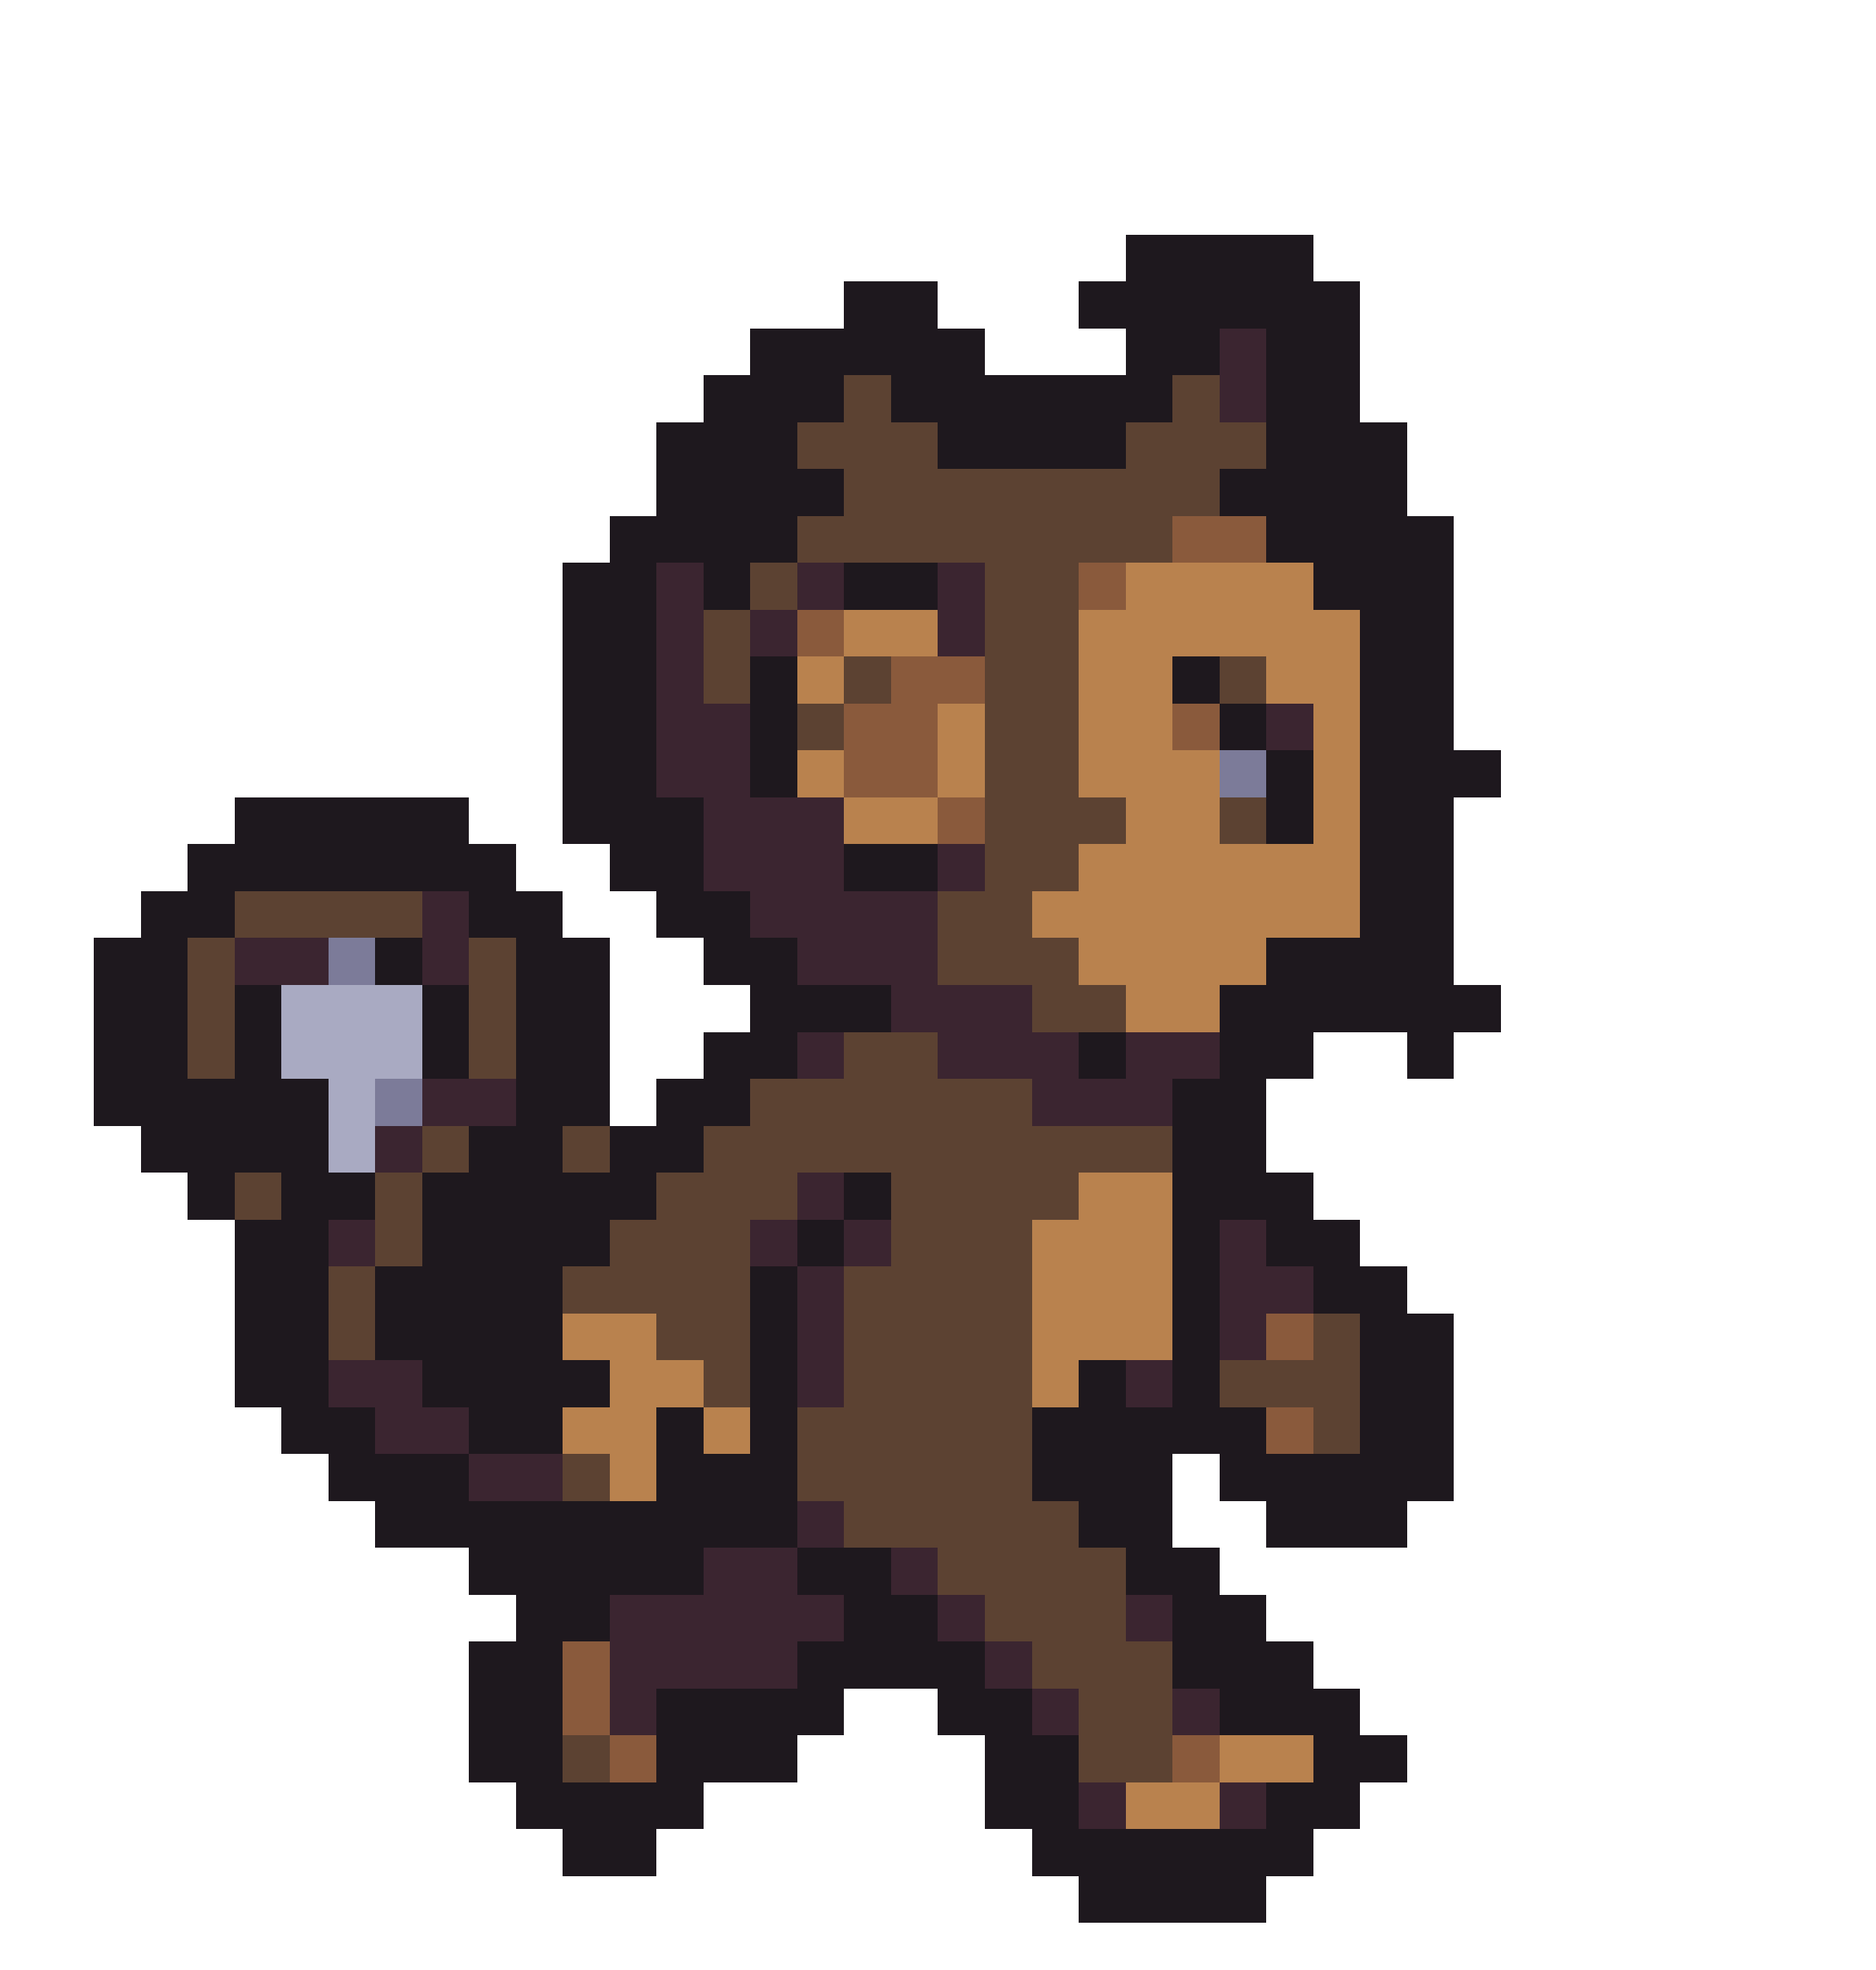
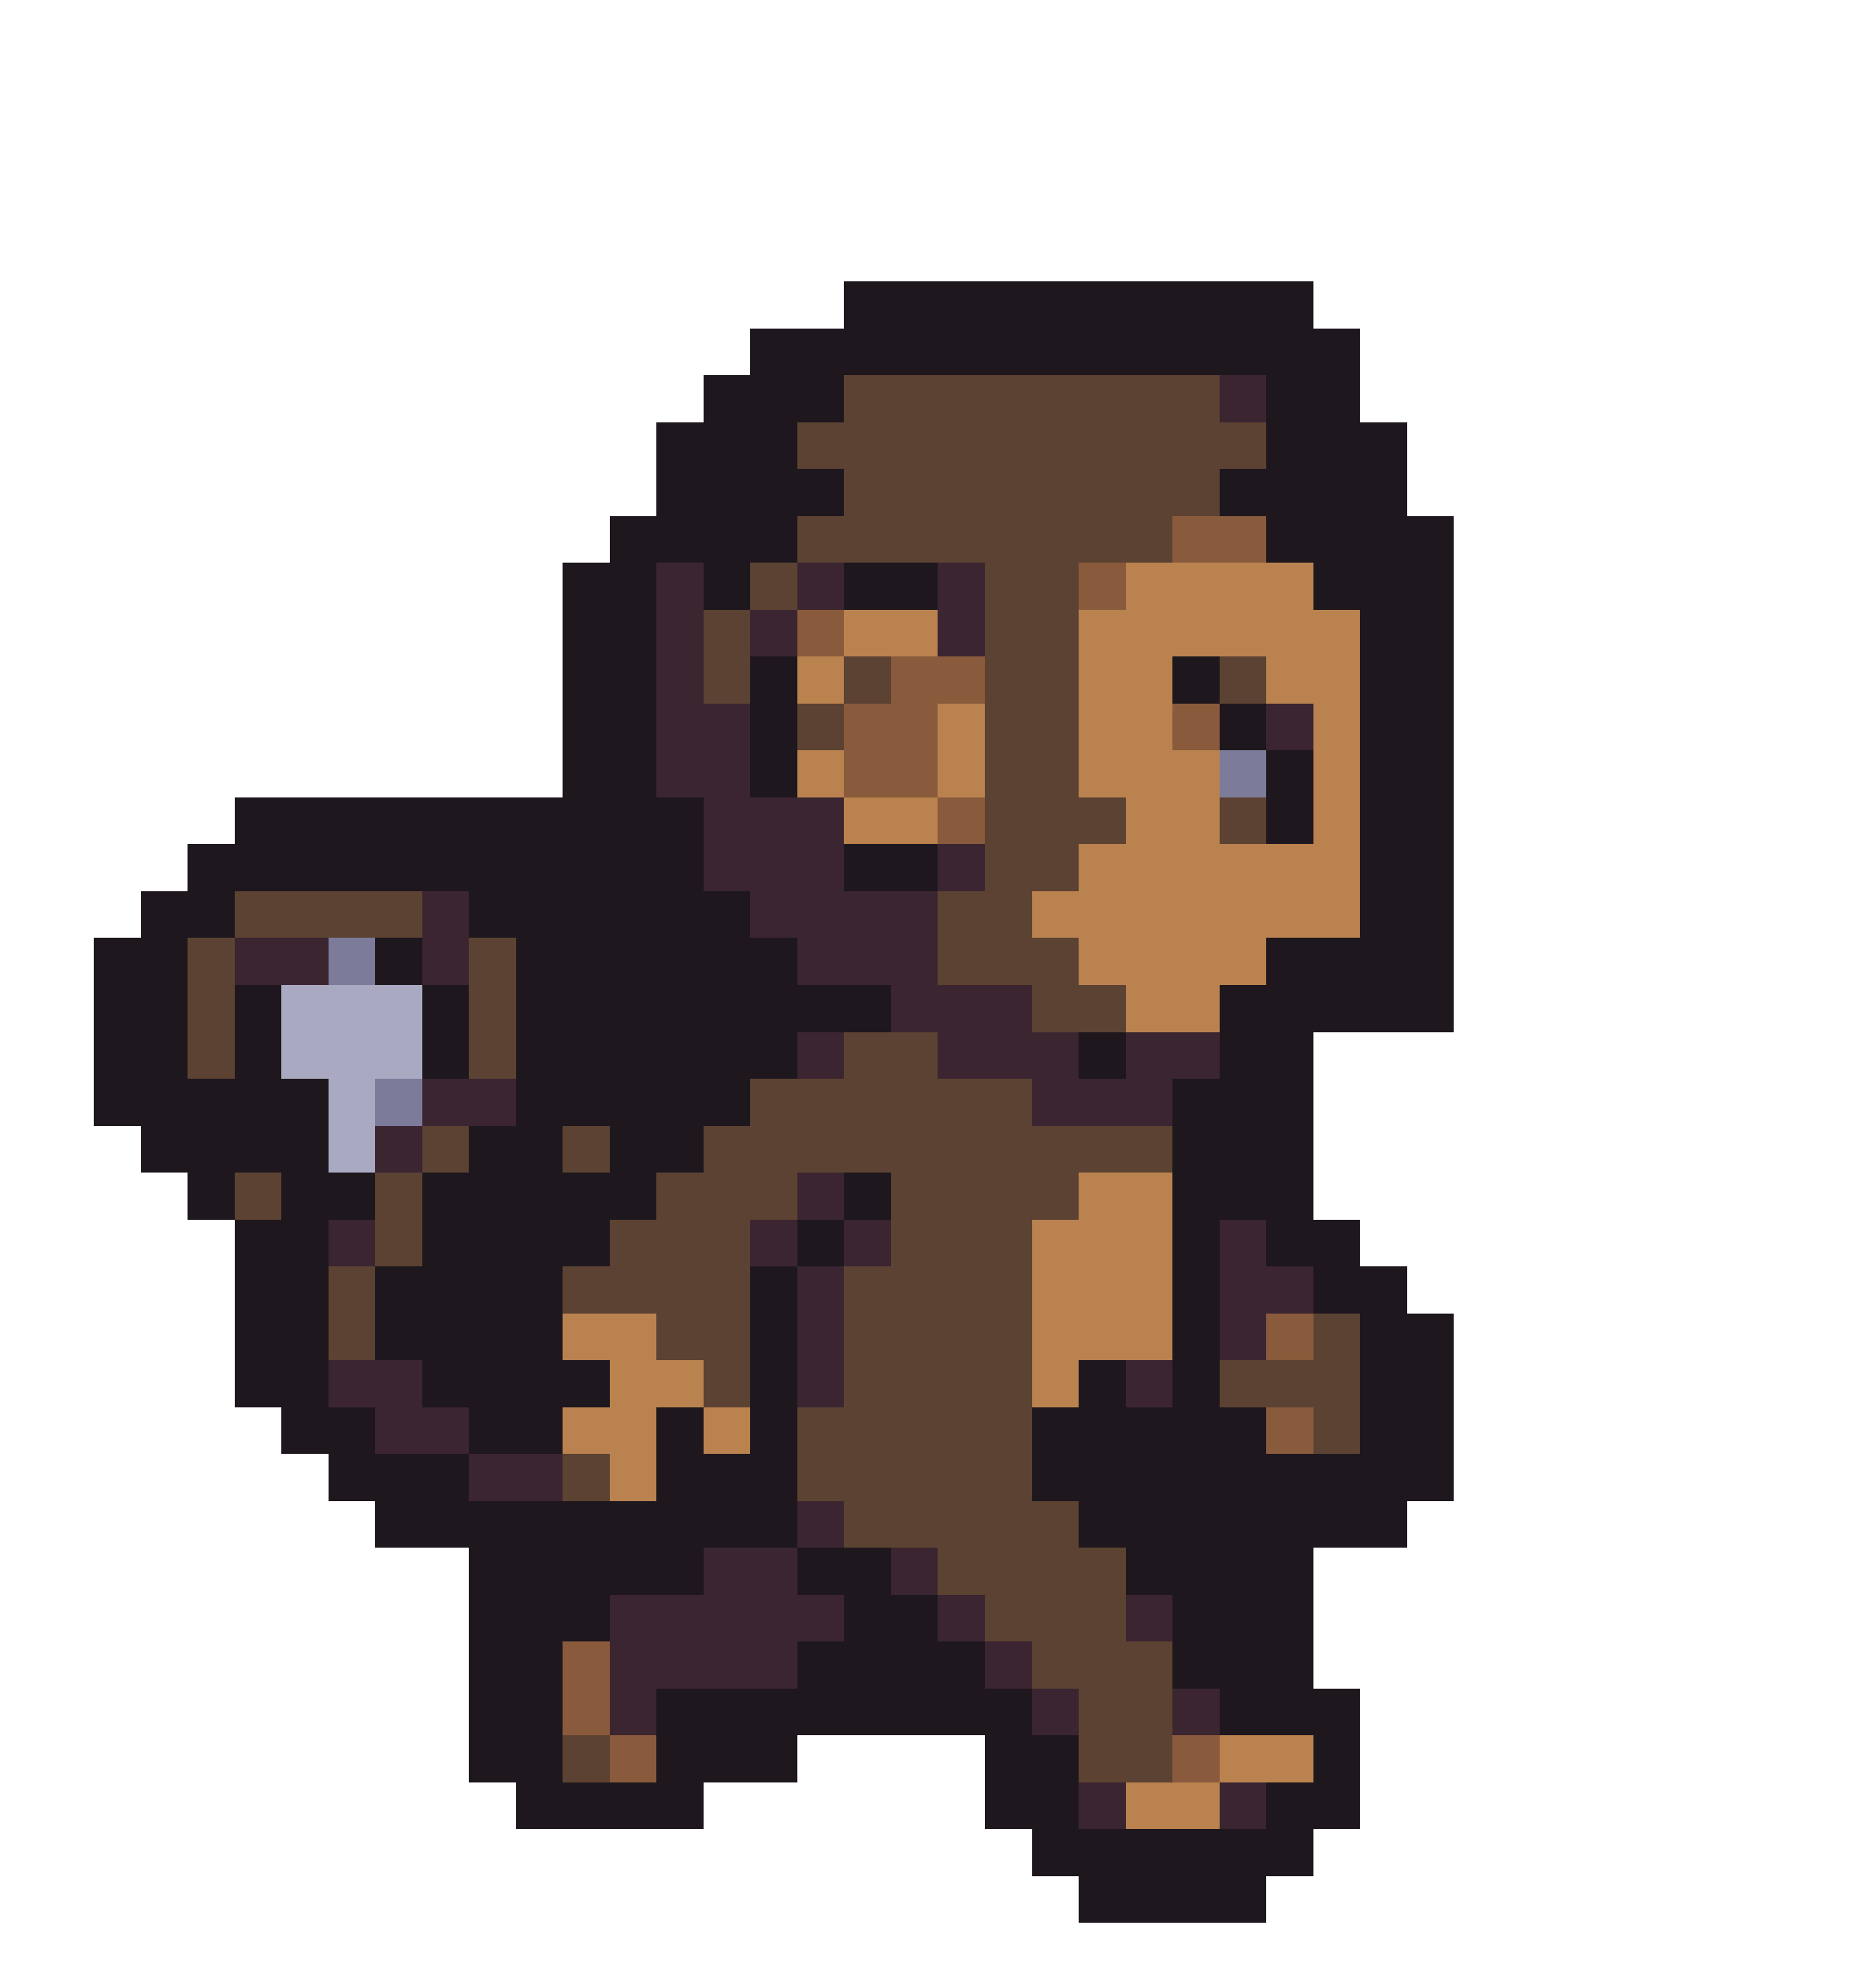
<svg xmlns="http://www.w3.org/2000/svg" width="40" height="42" viewBox="0 0 40 42" shape-rendering="crispEdges">
-   <rect x="24" y="5" width="4" height="1" fill="#1e181e" />
-   <rect x="18" y="6" width="2" height="1" fill="#1e181e" />
-   <rect x="23" y="6" width="6" height="1" fill="#1e181e" />
-   <rect x="16" y="7" width="5" height="1" fill="#1e181e" />
-   <rect x="24" y="7" width="2" height="1" fill="#1e181e" />
-   <rect x="26" y="7" width="1" height="1" fill="#3b2530" />
-   <rect x="27" y="7" width="2" height="1" fill="#1e181e" />
+   <rect x="18" y="6" width="10" height="1" fill="#1e181e" />
+   <rect x="16" y="7" width="13" height="1" fill="#1e181e" />
  <rect x="15" y="8" width="3" height="1" fill="#1e181e" />
-   <rect x="18" y="8" width="1" height="1" fill="#5c4232" />
-   <rect x="19" y="8" width="6" height="1" fill="#1e181e" />
-   <rect x="25" y="8" width="1" height="1" fill="#5c4232" />
+   <rect x="18" y="8" width="8" height="1" fill="#5c4232" />
  <rect x="26" y="8" width="1" height="1" fill="#3b2530" />
  <rect x="27" y="8" width="2" height="1" fill="#1e181e" />
  <rect x="14" y="9" width="3" height="1" fill="#1e181e" />
-   <rect x="17" y="9" width="3" height="1" fill="#5c4232" />
-   <rect x="20" y="9" width="4" height="1" fill="#1e181e" />
-   <rect x="24" y="9" width="3" height="1" fill="#5c4232" />
+   <rect x="17" y="9" width="10" height="1" fill="#5c4232" />
  <rect x="27" y="9" width="3" height="1" fill="#1e181e" />
  <rect x="14" y="10" width="4" height="1" fill="#1e181e" />
  <rect x="18" y="10" width="8" height="1" fill="#5c4232" />
  <rect x="26" y="10" width="4" height="1" fill="#1e181e" />
  <rect x="13" y="11" width="4" height="1" fill="#1e181e" />
  <rect x="17" y="11" width="8" height="1" fill="#5c4232" />
  <rect x="25" y="11" width="2" height="1" fill="#8a5a3c" />
  <rect x="27" y="11" width="4" height="1" fill="#1e181e" />
  <rect x="12" y="12" width="2" height="1" fill="#1e181e" />
  <rect x="14" y="12" width="1" height="1" fill="#3b2530" />
  <rect x="15" y="12" width="1" height="1" fill="#1e181e" />
  <rect x="16" y="12" width="1" height="1" fill="#5c4232" />
  <rect x="17" y="12" width="1" height="1" fill="#3b2530" />
  <rect x="18" y="12" width="2" height="1" fill="#1e181e" />
  <rect x="20" y="12" width="1" height="1" fill="#3b2530" />
  <rect x="21" y="12" width="2" height="1" fill="#5c4232" />
  <rect x="23" y="12" width="1" height="1" fill="#8a5a3c" />
  <rect x="24" y="12" width="4" height="1" fill="#b9824e" />
  <rect x="28" y="12" width="3" height="1" fill="#1e181e" />
  <rect x="12" y="13" width="2" height="1" fill="#1e181e" />
  <rect x="14" y="13" width="1" height="1" fill="#3b2530" />
  <rect x="15" y="13" width="1" height="1" fill="#5c4232" />
  <rect x="16" y="13" width="1" height="1" fill="#3b2530" />
  <rect x="17" y="13" width="1" height="1" fill="#8a5a3c" />
  <rect x="18" y="13" width="2" height="1" fill="#b9824e" />
  <rect x="20" y="13" width="1" height="1" fill="#3b2530" />
  <rect x="21" y="13" width="2" height="1" fill="#5c4232" />
  <rect x="23" y="13" width="6" height="1" fill="#b9824e" />
  <rect x="29" y="13" width="2" height="1" fill="#1e181e" />
  <rect x="12" y="14" width="2" height="1" fill="#1e181e" />
  <rect x="14" y="14" width="1" height="1" fill="#3b2530" />
  <rect x="15" y="14" width="1" height="1" fill="#5c4232" />
  <rect x="16" y="14" width="1" height="1" fill="#1e181e" />
  <rect x="17" y="14" width="1" height="1" fill="#b9824e" />
  <rect x="18" y="14" width="1" height="1" fill="#5c4232" />
  <rect x="19" y="14" width="2" height="1" fill="#8a5a3c" />
  <rect x="21" y="14" width="2" height="1" fill="#5c4232" />
  <rect x="23" y="14" width="2" height="1" fill="#b9824e" />
  <rect x="25" y="14" width="1" height="1" fill="#1e181e" />
  <rect x="26" y="14" width="1" height="1" fill="#5c4232" />
  <rect x="27" y="14" width="2" height="1" fill="#b9824e" />
  <rect x="29" y="14" width="2" height="1" fill="#1e181e" />
  <rect x="12" y="15" width="2" height="1" fill="#1e181e" />
  <rect x="14" y="15" width="2" height="1" fill="#3b2530" />
  <rect x="16" y="15" width="1" height="1" fill="#1e181e" />
  <rect x="17" y="15" width="1" height="1" fill="#5c4232" />
  <rect x="18" y="15" width="2" height="1" fill="#8a5a3c" />
  <rect x="20" y="15" width="1" height="1" fill="#b9824e" />
  <rect x="21" y="15" width="2" height="1" fill="#5c4232" />
  <rect x="23" y="15" width="2" height="1" fill="#b9824e" />
  <rect x="25" y="15" width="1" height="1" fill="#8a5a3c" />
  <rect x="26" y="15" width="1" height="1" fill="#1e181e" />
  <rect x="27" y="15" width="1" height="1" fill="#3b2530" />
  <rect x="28" y="15" width="1" height="1" fill="#b9824e" />
  <rect x="29" y="15" width="2" height="1" fill="#1e181e" />
  <rect x="12" y="16" width="2" height="1" fill="#1e181e" />
  <rect x="14" y="16" width="2" height="1" fill="#3b2530" />
  <rect x="16" y="16" width="1" height="1" fill="#1e181e" />
  <rect x="17" y="16" width="1" height="1" fill="#b9824e" />
  <rect x="18" y="16" width="2" height="1" fill="#8a5a3c" />
  <rect x="20" y="16" width="1" height="1" fill="#b9824e" />
  <rect x="21" y="16" width="2" height="1" fill="#5c4232" />
  <rect x="23" y="16" width="3" height="1" fill="#b9824e" />
  <rect x="26" y="16" width="1" height="1" fill="#7c7b99" />
  <rect x="27" y="16" width="1" height="1" fill="#1e181e" />
  <rect x="28" y="16" width="1" height="1" fill="#b9824e" />
-   <rect x="29" y="16" width="3" height="1" fill="#1e181e" />
-   <rect x="5" y="17" width="5" height="1" fill="#1e181e" />
-   <rect x="12" y="17" width="3" height="1" fill="#1e181e" />
+   <rect x="29" y="16" width="2" height="1" fill="#1e181e" />
+   <rect x="5" y="17" width="10" height="1" fill="#1e181e" />
  <rect x="15" y="17" width="3" height="1" fill="#3b2530" />
  <rect x="18" y="17" width="2" height="1" fill="#b9824e" />
  <rect x="20" y="17" width="1" height="1" fill="#8a5a3c" />
  <rect x="21" y="17" width="3" height="1" fill="#5c4232" />
  <rect x="24" y="17" width="2" height="1" fill="#b9824e" />
  <rect x="26" y="17" width="1" height="1" fill="#5c4232" />
  <rect x="27" y="17" width="1" height="1" fill="#1e181e" />
  <rect x="28" y="17" width="1" height="1" fill="#b9824e" />
  <rect x="29" y="17" width="2" height="1" fill="#1e181e" />
-   <rect x="4" y="18" width="7" height="1" fill="#1e181e" />
-   <rect x="13" y="18" width="2" height="1" fill="#1e181e" />
+   <rect x="4" y="18" width="11" height="1" fill="#1e181e" />
  <rect x="15" y="18" width="3" height="1" fill="#3b2530" />
  <rect x="18" y="18" width="2" height="1" fill="#1e181e" />
  <rect x="20" y="18" width="1" height="1" fill="#3b2530" />
  <rect x="21" y="18" width="2" height="1" fill="#5c4232" />
  <rect x="23" y="18" width="6" height="1" fill="#b9824e" />
  <rect x="29" y="18" width="2" height="1" fill="#1e181e" />
  <rect x="3" y="19" width="2" height="1" fill="#1e181e" />
  <rect x="5" y="19" width="4" height="1" fill="#5c4232" />
  <rect x="9" y="19" width="1" height="1" fill="#3b2530" />
-   <rect x="10" y="19" width="2" height="1" fill="#1e181e" />
-   <rect x="14" y="19" width="2" height="1" fill="#1e181e" />
+   <rect x="10" y="19" width="6" height="1" fill="#1e181e" />
  <rect x="16" y="19" width="4" height="1" fill="#3b2530" />
  <rect x="20" y="19" width="2" height="1" fill="#5c4232" />
  <rect x="22" y="19" width="7" height="1" fill="#b9824e" />
  <rect x="29" y="19" width="2" height="1" fill="#1e181e" />
  <rect x="2" y="20" width="2" height="1" fill="#1e181e" />
  <rect x="4" y="20" width="1" height="1" fill="#5c4232" />
  <rect x="5" y="20" width="2" height="1" fill="#3b2530" />
  <rect x="7" y="20" width="1" height="1" fill="#7c7b99" />
  <rect x="8" y="20" width="1" height="1" fill="#1e181e" />
  <rect x="9" y="20" width="1" height="1" fill="#3b2530" />
  <rect x="10" y="20" width="1" height="1" fill="#5c4232" />
-   <rect x="11" y="20" width="2" height="1" fill="#1e181e" />
-   <rect x="15" y="20" width="2" height="1" fill="#1e181e" />
+   <rect x="11" y="20" width="6" height="1" fill="#1e181e" />
  <rect x="17" y="20" width="3" height="1" fill="#3b2530" />
  <rect x="20" y="20" width="3" height="1" fill="#5c4232" />
  <rect x="23" y="20" width="4" height="1" fill="#b9824e" />
  <rect x="27" y="20" width="4" height="1" fill="#1e181e" />
  <rect x="2" y="21" width="2" height="1" fill="#1e181e" />
  <rect x="4" y="21" width="1" height="1" fill="#5c4232" />
  <rect x="5" y="21" width="1" height="1" fill="#1e181e" />
  <rect x="6" y="21" width="3" height="1" fill="#a9aac2" />
  <rect x="9" y="21" width="1" height="1" fill="#1e181e" />
  <rect x="10" y="21" width="1" height="1" fill="#5c4232" />
-   <rect x="11" y="21" width="2" height="1" fill="#1e181e" />
-   <rect x="16" y="21" width="3" height="1" fill="#1e181e" />
+   <rect x="11" y="21" width="8" height="1" fill="#1e181e" />
  <rect x="19" y="21" width="3" height="1" fill="#3b2530" />
  <rect x="22" y="21" width="2" height="1" fill="#5c4232" />
  <rect x="24" y="21" width="2" height="1" fill="#b9824e" />
-   <rect x="26" y="21" width="6" height="1" fill="#1e181e" />
+   <rect x="26" y="21" width="5" height="1" fill="#1e181e" />
  <rect x="2" y="22" width="2" height="1" fill="#1e181e" />
  <rect x="4" y="22" width="1" height="1" fill="#5c4232" />
  <rect x="5" y="22" width="1" height="1" fill="#1e181e" />
  <rect x="6" y="22" width="3" height="1" fill="#a9aac2" />
  <rect x="9" y="22" width="1" height="1" fill="#1e181e" />
  <rect x="10" y="22" width="1" height="1" fill="#5c4232" />
-   <rect x="11" y="22" width="2" height="1" fill="#1e181e" />
-   <rect x="15" y="22" width="2" height="1" fill="#1e181e" />
+   <rect x="11" y="22" width="6" height="1" fill="#1e181e" />
  <rect x="17" y="22" width="1" height="1" fill="#3b2530" />
  <rect x="18" y="22" width="2" height="1" fill="#5c4232" />
  <rect x="20" y="22" width="3" height="1" fill="#3b2530" />
  <rect x="23" y="22" width="1" height="1" fill="#1e181e" />
  <rect x="24" y="22" width="2" height="1" fill="#3b2530" />
  <rect x="26" y="22" width="2" height="1" fill="#1e181e" />
-   <rect x="30" y="22" width="1" height="1" fill="#1e181e" />
  <rect x="2" y="23" width="5" height="1" fill="#1e181e" />
  <rect x="7" y="23" width="1" height="1" fill="#a9aac2" />
  <rect x="8" y="23" width="1" height="1" fill="#7c7b99" />
  <rect x="9" y="23" width="2" height="1" fill="#3b2530" />
-   <rect x="11" y="23" width="2" height="1" fill="#1e181e" />
-   <rect x="14" y="23" width="2" height="1" fill="#1e181e" />
+   <rect x="11" y="23" width="5" height="1" fill="#1e181e" />
  <rect x="16" y="23" width="6" height="1" fill="#5c4232" />
  <rect x="22" y="23" width="3" height="1" fill="#3b2530" />
-   <rect x="25" y="23" width="2" height="1" fill="#1e181e" />
+   <rect x="25" y="23" width="3" height="1" fill="#1e181e" />
  <rect x="3" y="24" width="4" height="1" fill="#1e181e" />
  <rect x="7" y="24" width="1" height="1" fill="#a9aac2" />
  <rect x="8" y="24" width="1" height="1" fill="#3b2530" />
  <rect x="9" y="24" width="1" height="1" fill="#5c4232" />
  <rect x="10" y="24" width="2" height="1" fill="#1e181e" />
  <rect x="12" y="24" width="1" height="1" fill="#5c4232" />
  <rect x="13" y="24" width="2" height="1" fill="#1e181e" />
  <rect x="15" y="24" width="10" height="1" fill="#5c4232" />
-   <rect x="25" y="24" width="2" height="1" fill="#1e181e" />
+   <rect x="25" y="24" width="3" height="1" fill="#1e181e" />
  <rect x="4" y="25" width="1" height="1" fill="#1e181e" />
  <rect x="5" y="25" width="1" height="1" fill="#5c4232" />
  <rect x="6" y="25" width="2" height="1" fill="#1e181e" />
  <rect x="8" y="25" width="1" height="1" fill="#5c4232" />
  <rect x="9" y="25" width="5" height="1" fill="#1e181e" />
  <rect x="14" y="25" width="3" height="1" fill="#5c4232" />
  <rect x="17" y="25" width="1" height="1" fill="#3b2530" />
  <rect x="18" y="25" width="1" height="1" fill="#1e181e" />
  <rect x="19" y="25" width="4" height="1" fill="#5c4232" />
  <rect x="23" y="25" width="2" height="1" fill="#b9824e" />
  <rect x="25" y="25" width="3" height="1" fill="#1e181e" />
  <rect x="5" y="26" width="2" height="1" fill="#1e181e" />
  <rect x="7" y="26" width="1" height="1" fill="#3b2530" />
  <rect x="8" y="26" width="1" height="1" fill="#5c4232" />
  <rect x="9" y="26" width="4" height="1" fill="#1e181e" />
  <rect x="13" y="26" width="3" height="1" fill="#5c4232" />
  <rect x="16" y="26" width="1" height="1" fill="#3b2530" />
  <rect x="17" y="26" width="1" height="1" fill="#1e181e" />
  <rect x="18" y="26" width="1" height="1" fill="#3b2530" />
  <rect x="19" y="26" width="3" height="1" fill="#5c4232" />
  <rect x="22" y="26" width="3" height="1" fill="#b9824e" />
  <rect x="25" y="26" width="1" height="1" fill="#1e181e" />
  <rect x="26" y="26" width="1" height="1" fill="#3b2530" />
  <rect x="27" y="26" width="2" height="1" fill="#1e181e" />
  <rect x="5" y="27" width="2" height="1" fill="#1e181e" />
  <rect x="7" y="27" width="1" height="1" fill="#5c4232" />
  <rect x="8" y="27" width="4" height="1" fill="#1e181e" />
  <rect x="12" y="27" width="4" height="1" fill="#5c4232" />
  <rect x="16" y="27" width="1" height="1" fill="#1e181e" />
  <rect x="17" y="27" width="1" height="1" fill="#3b2530" />
  <rect x="18" y="27" width="4" height="1" fill="#5c4232" />
  <rect x="22" y="27" width="3" height="1" fill="#b9824e" />
  <rect x="25" y="27" width="1" height="1" fill="#1e181e" />
  <rect x="26" y="27" width="2" height="1" fill="#3b2530" />
  <rect x="28" y="27" width="2" height="1" fill="#1e181e" />
  <rect x="5" y="28" width="2" height="1" fill="#1e181e" />
  <rect x="7" y="28" width="1" height="1" fill="#5c4232" />
  <rect x="8" y="28" width="4" height="1" fill="#1e181e" />
  <rect x="12" y="28" width="2" height="1" fill="#b9824e" />
  <rect x="14" y="28" width="2" height="1" fill="#5c4232" />
  <rect x="16" y="28" width="1" height="1" fill="#1e181e" />
  <rect x="17" y="28" width="1" height="1" fill="#3b2530" />
  <rect x="18" y="28" width="4" height="1" fill="#5c4232" />
  <rect x="22" y="28" width="3" height="1" fill="#b9824e" />
  <rect x="25" y="28" width="1" height="1" fill="#1e181e" />
  <rect x="26" y="28" width="1" height="1" fill="#3b2530" />
  <rect x="27" y="28" width="1" height="1" fill="#8a5a3c" />
  <rect x="28" y="28" width="1" height="1" fill="#5c4232" />
  <rect x="29" y="28" width="2" height="1" fill="#1e181e" />
  <rect x="5" y="29" width="2" height="1" fill="#1e181e" />
  <rect x="7" y="29" width="2" height="1" fill="#3b2530" />
  <rect x="9" y="29" width="4" height="1" fill="#1e181e" />
  <rect x="13" y="29" width="2" height="1" fill="#b9824e" />
  <rect x="15" y="29" width="1" height="1" fill="#5c4232" />
  <rect x="16" y="29" width="1" height="1" fill="#1e181e" />
  <rect x="17" y="29" width="1" height="1" fill="#3b2530" />
  <rect x="18" y="29" width="4" height="1" fill="#5c4232" />
  <rect x="22" y="29" width="1" height="1" fill="#b9824e" />
  <rect x="23" y="29" width="1" height="1" fill="#1e181e" />
  <rect x="24" y="29" width="1" height="1" fill="#3b2530" />
  <rect x="25" y="29" width="1" height="1" fill="#1e181e" />
  <rect x="26" y="29" width="3" height="1" fill="#5c4232" />
  <rect x="29" y="29" width="2" height="1" fill="#1e181e" />
  <rect x="6" y="30" width="2" height="1" fill="#1e181e" />
  <rect x="8" y="30" width="2" height="1" fill="#3b2530" />
  <rect x="10" y="30" width="2" height="1" fill="#1e181e" />
  <rect x="12" y="30" width="2" height="1" fill="#b9824e" />
  <rect x="14" y="30" width="1" height="1" fill="#1e181e" />
  <rect x="15" y="30" width="1" height="1" fill="#b9824e" />
  <rect x="16" y="30" width="1" height="1" fill="#1e181e" />
  <rect x="17" y="30" width="5" height="1" fill="#5c4232" />
  <rect x="22" y="30" width="5" height="1" fill="#1e181e" />
  <rect x="27" y="30" width="1" height="1" fill="#8a5a3c" />
  <rect x="28" y="30" width="1" height="1" fill="#5c4232" />
  <rect x="29" y="30" width="2" height="1" fill="#1e181e" />
  <rect x="7" y="31" width="3" height="1" fill="#1e181e" />
  <rect x="10" y="31" width="2" height="1" fill="#3b2530" />
  <rect x="12" y="31" width="1" height="1" fill="#5c4232" />
  <rect x="13" y="31" width="1" height="1" fill="#b9824e" />
  <rect x="14" y="31" width="3" height="1" fill="#1e181e" />
  <rect x="17" y="31" width="5" height="1" fill="#5c4232" />
-   <rect x="22" y="31" width="3" height="1" fill="#1e181e" />
-   <rect x="26" y="31" width="5" height="1" fill="#1e181e" />
+   <rect x="22" y="31" width="9" height="1" fill="#1e181e" />
  <rect x="8" y="32" width="9" height="1" fill="#1e181e" />
  <rect x="17" y="32" width="1" height="1" fill="#3b2530" />
  <rect x="18" y="32" width="5" height="1" fill="#5c4232" />
-   <rect x="23" y="32" width="2" height="1" fill="#1e181e" />
-   <rect x="27" y="32" width="3" height="1" fill="#1e181e" />
+   <rect x="23" y="32" width="7" height="1" fill="#1e181e" />
  <rect x="10" y="33" width="5" height="1" fill="#1e181e" />
  <rect x="15" y="33" width="2" height="1" fill="#3b2530" />
  <rect x="17" y="33" width="2" height="1" fill="#1e181e" />
  <rect x="19" y="33" width="1" height="1" fill="#3b2530" />
  <rect x="20" y="33" width="4" height="1" fill="#5c4232" />
-   <rect x="24" y="33" width="2" height="1" fill="#1e181e" />
-   <rect x="11" y="34" width="2" height="1" fill="#1e181e" />
+   <rect x="24" y="33" width="4" height="1" fill="#1e181e" />
+   <rect x="10" y="34" width="3" height="1" fill="#1e181e" />
  <rect x="13" y="34" width="5" height="1" fill="#3b2530" />
  <rect x="18" y="34" width="2" height="1" fill="#1e181e" />
  <rect x="20" y="34" width="1" height="1" fill="#3b2530" />
  <rect x="21" y="34" width="3" height="1" fill="#5c4232" />
  <rect x="24" y="34" width="1" height="1" fill="#3b2530" />
-   <rect x="25" y="34" width="2" height="1" fill="#1e181e" />
+   <rect x="25" y="34" width="3" height="1" fill="#1e181e" />
  <rect x="10" y="35" width="2" height="1" fill="#1e181e" />
  <rect x="12" y="35" width="1" height="1" fill="#8a5a3c" />
  <rect x="13" y="35" width="4" height="1" fill="#3b2530" />
  <rect x="17" y="35" width="4" height="1" fill="#1e181e" />
  <rect x="21" y="35" width="1" height="1" fill="#3b2530" />
  <rect x="22" y="35" width="3" height="1" fill="#5c4232" />
  <rect x="25" y="35" width="3" height="1" fill="#1e181e" />
  <rect x="10" y="36" width="2" height="1" fill="#1e181e" />
  <rect x="12" y="36" width="1" height="1" fill="#8a5a3c" />
  <rect x="13" y="36" width="1" height="1" fill="#3b2530" />
-   <rect x="14" y="36" width="4" height="1" fill="#1e181e" />
-   <rect x="20" y="36" width="2" height="1" fill="#1e181e" />
+   <rect x="14" y="36" width="8" height="1" fill="#1e181e" />
  <rect x="22" y="36" width="1" height="1" fill="#3b2530" />
  <rect x="23" y="36" width="2" height="1" fill="#5c4232" />
  <rect x="25" y="36" width="1" height="1" fill="#3b2530" />
  <rect x="26" y="36" width="3" height="1" fill="#1e181e" />
  <rect x="10" y="37" width="2" height="1" fill="#1e181e" />
  <rect x="12" y="37" width="1" height="1" fill="#5c4232" />
  <rect x="13" y="37" width="1" height="1" fill="#8a5a3c" />
  <rect x="14" y="37" width="3" height="1" fill="#1e181e" />
  <rect x="21" y="37" width="2" height="1" fill="#1e181e" />
  <rect x="23" y="37" width="2" height="1" fill="#5c4232" />
  <rect x="25" y="37" width="1" height="1" fill="#8a5a3c" />
  <rect x="26" y="37" width="2" height="1" fill="#b9824e" />
-   <rect x="28" y="37" width="2" height="1" fill="#1e181e" />
+   <rect x="28" y="37" width="1" height="1" fill="#1e181e" />
  <rect x="11" y="38" width="4" height="1" fill="#1e181e" />
  <rect x="21" y="38" width="2" height="1" fill="#1e181e" />
  <rect x="23" y="38" width="1" height="1" fill="#3b2530" />
  <rect x="24" y="38" width="2" height="1" fill="#b9824e" />
  <rect x="26" y="38" width="1" height="1" fill="#3b2530" />
  <rect x="27" y="38" width="2" height="1" fill="#1e181e" />
-   <rect x="12" y="39" width="2" height="1" fill="#1e181e" />
  <rect x="22" y="39" width="6" height="1" fill="#1e181e" />
  <rect x="23" y="40" width="4" height="1" fill="#1e181e" />
</svg>
